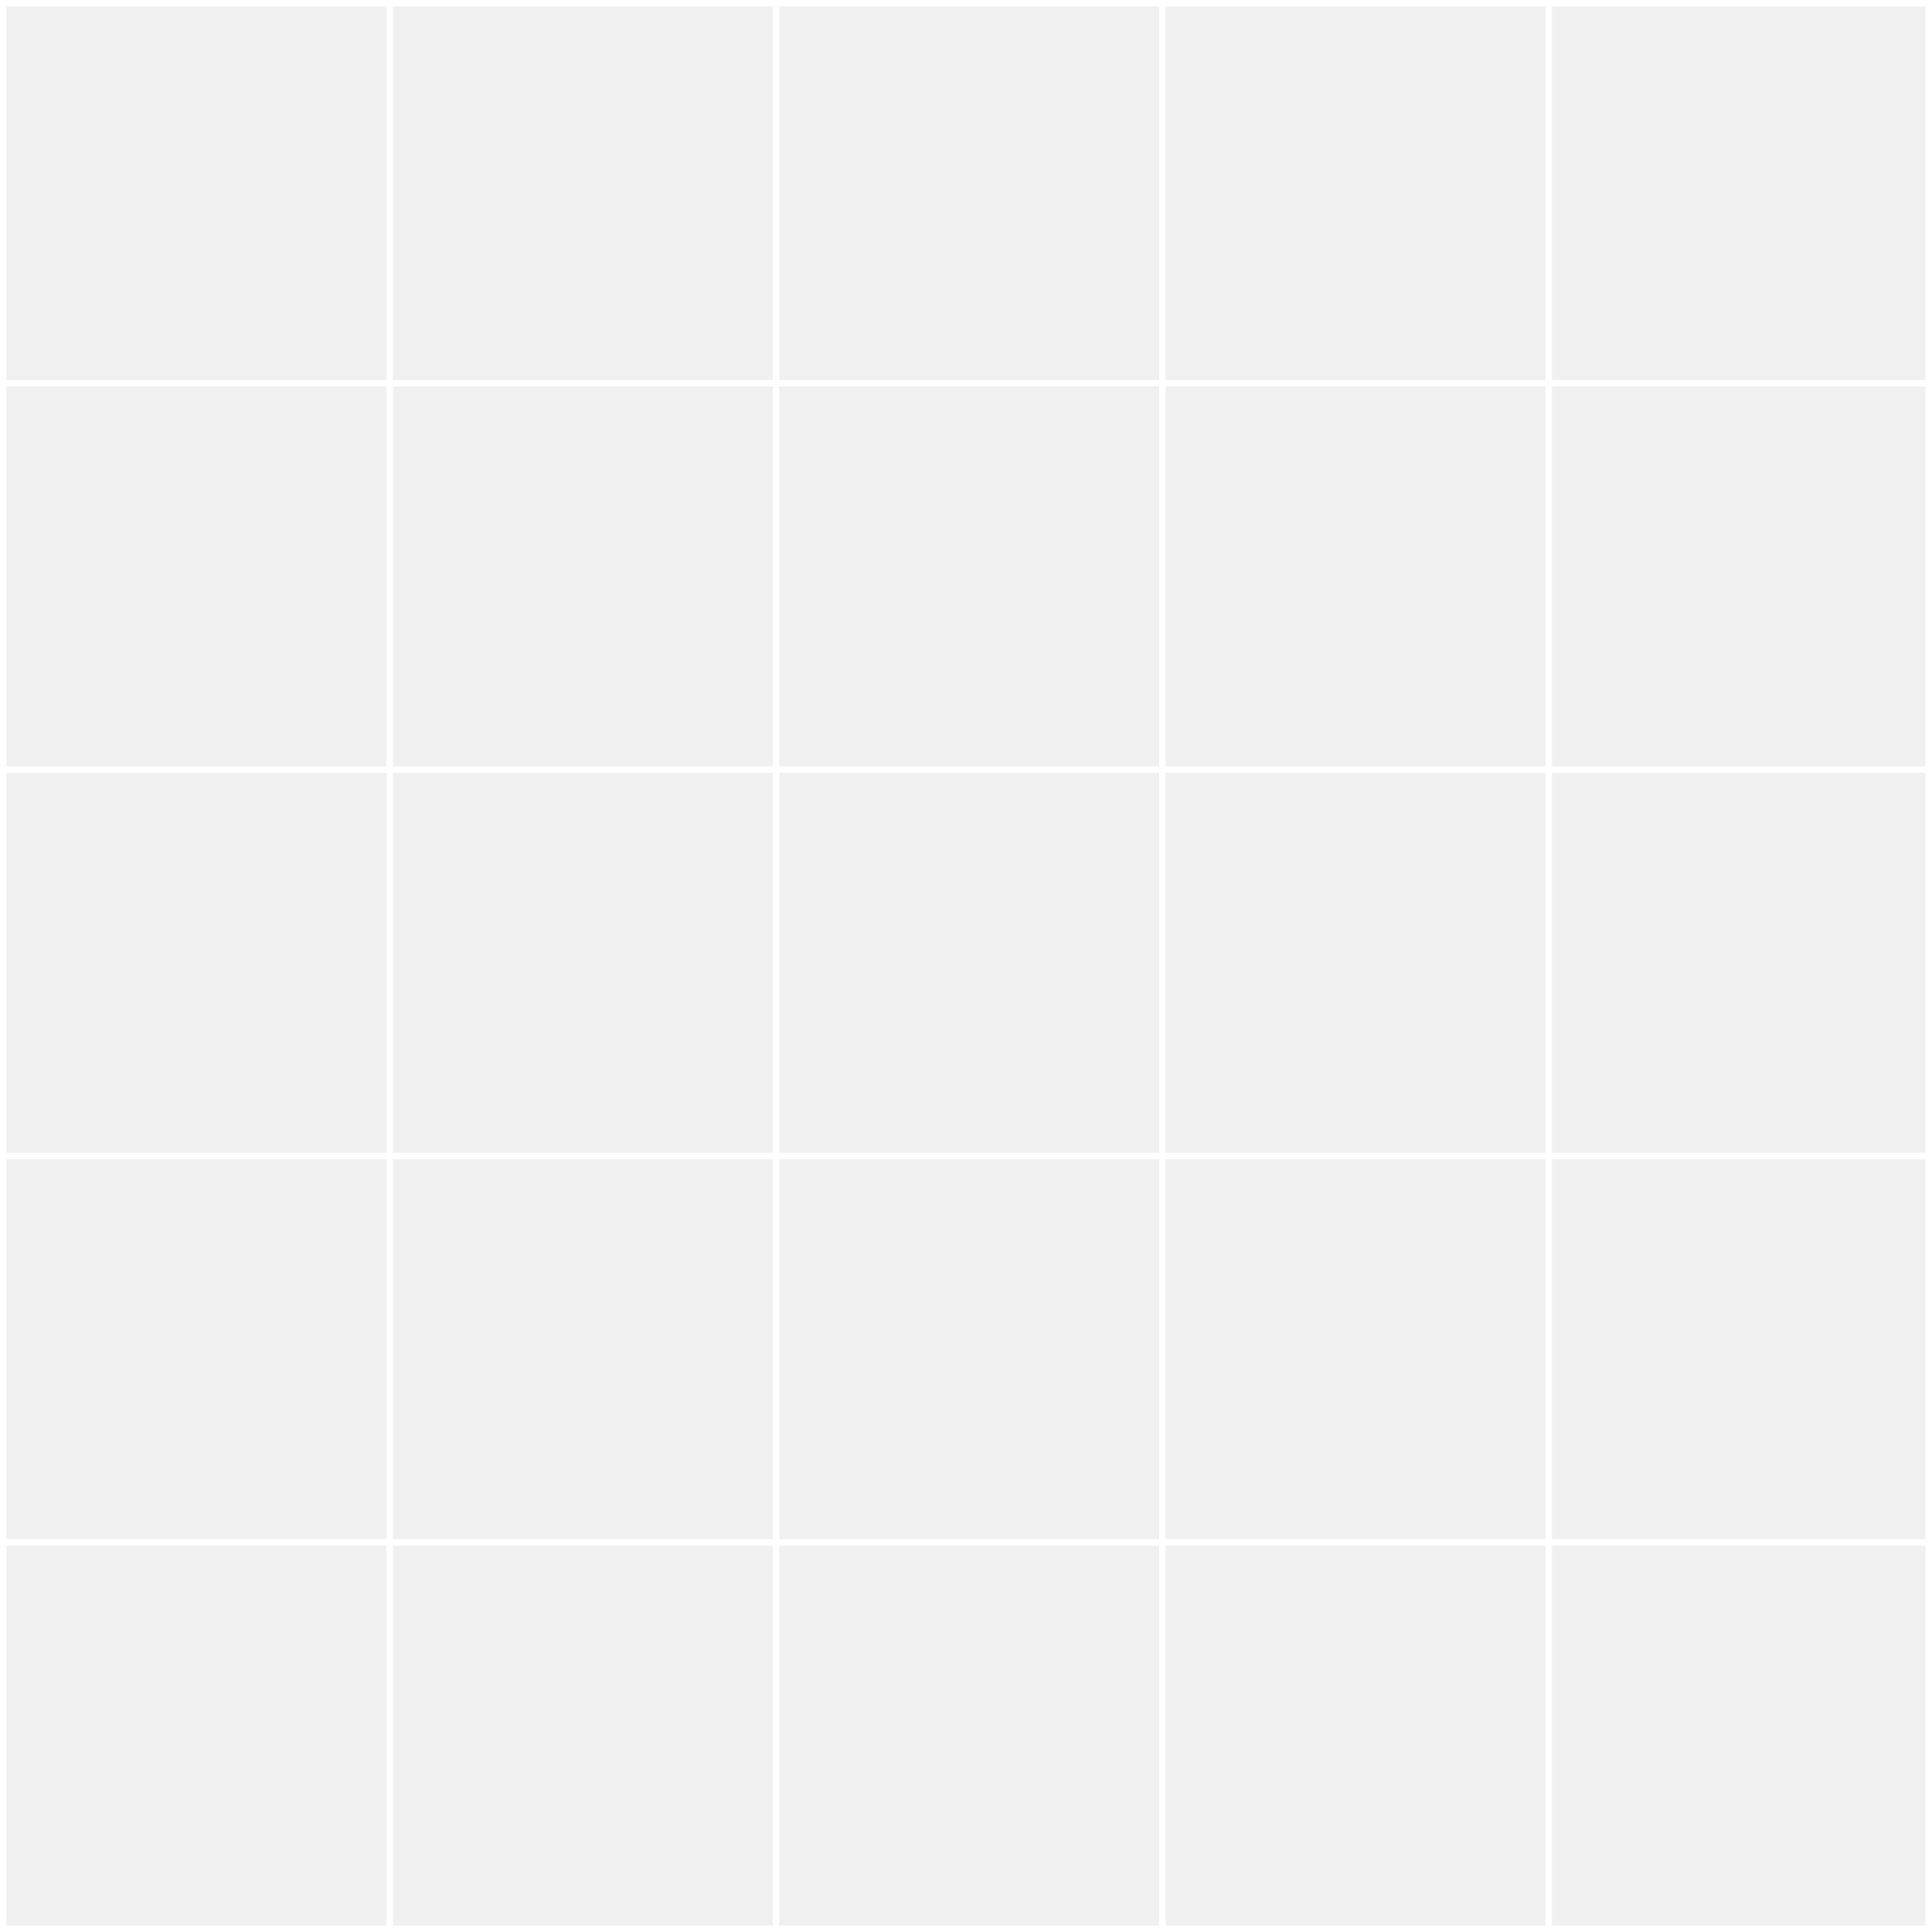
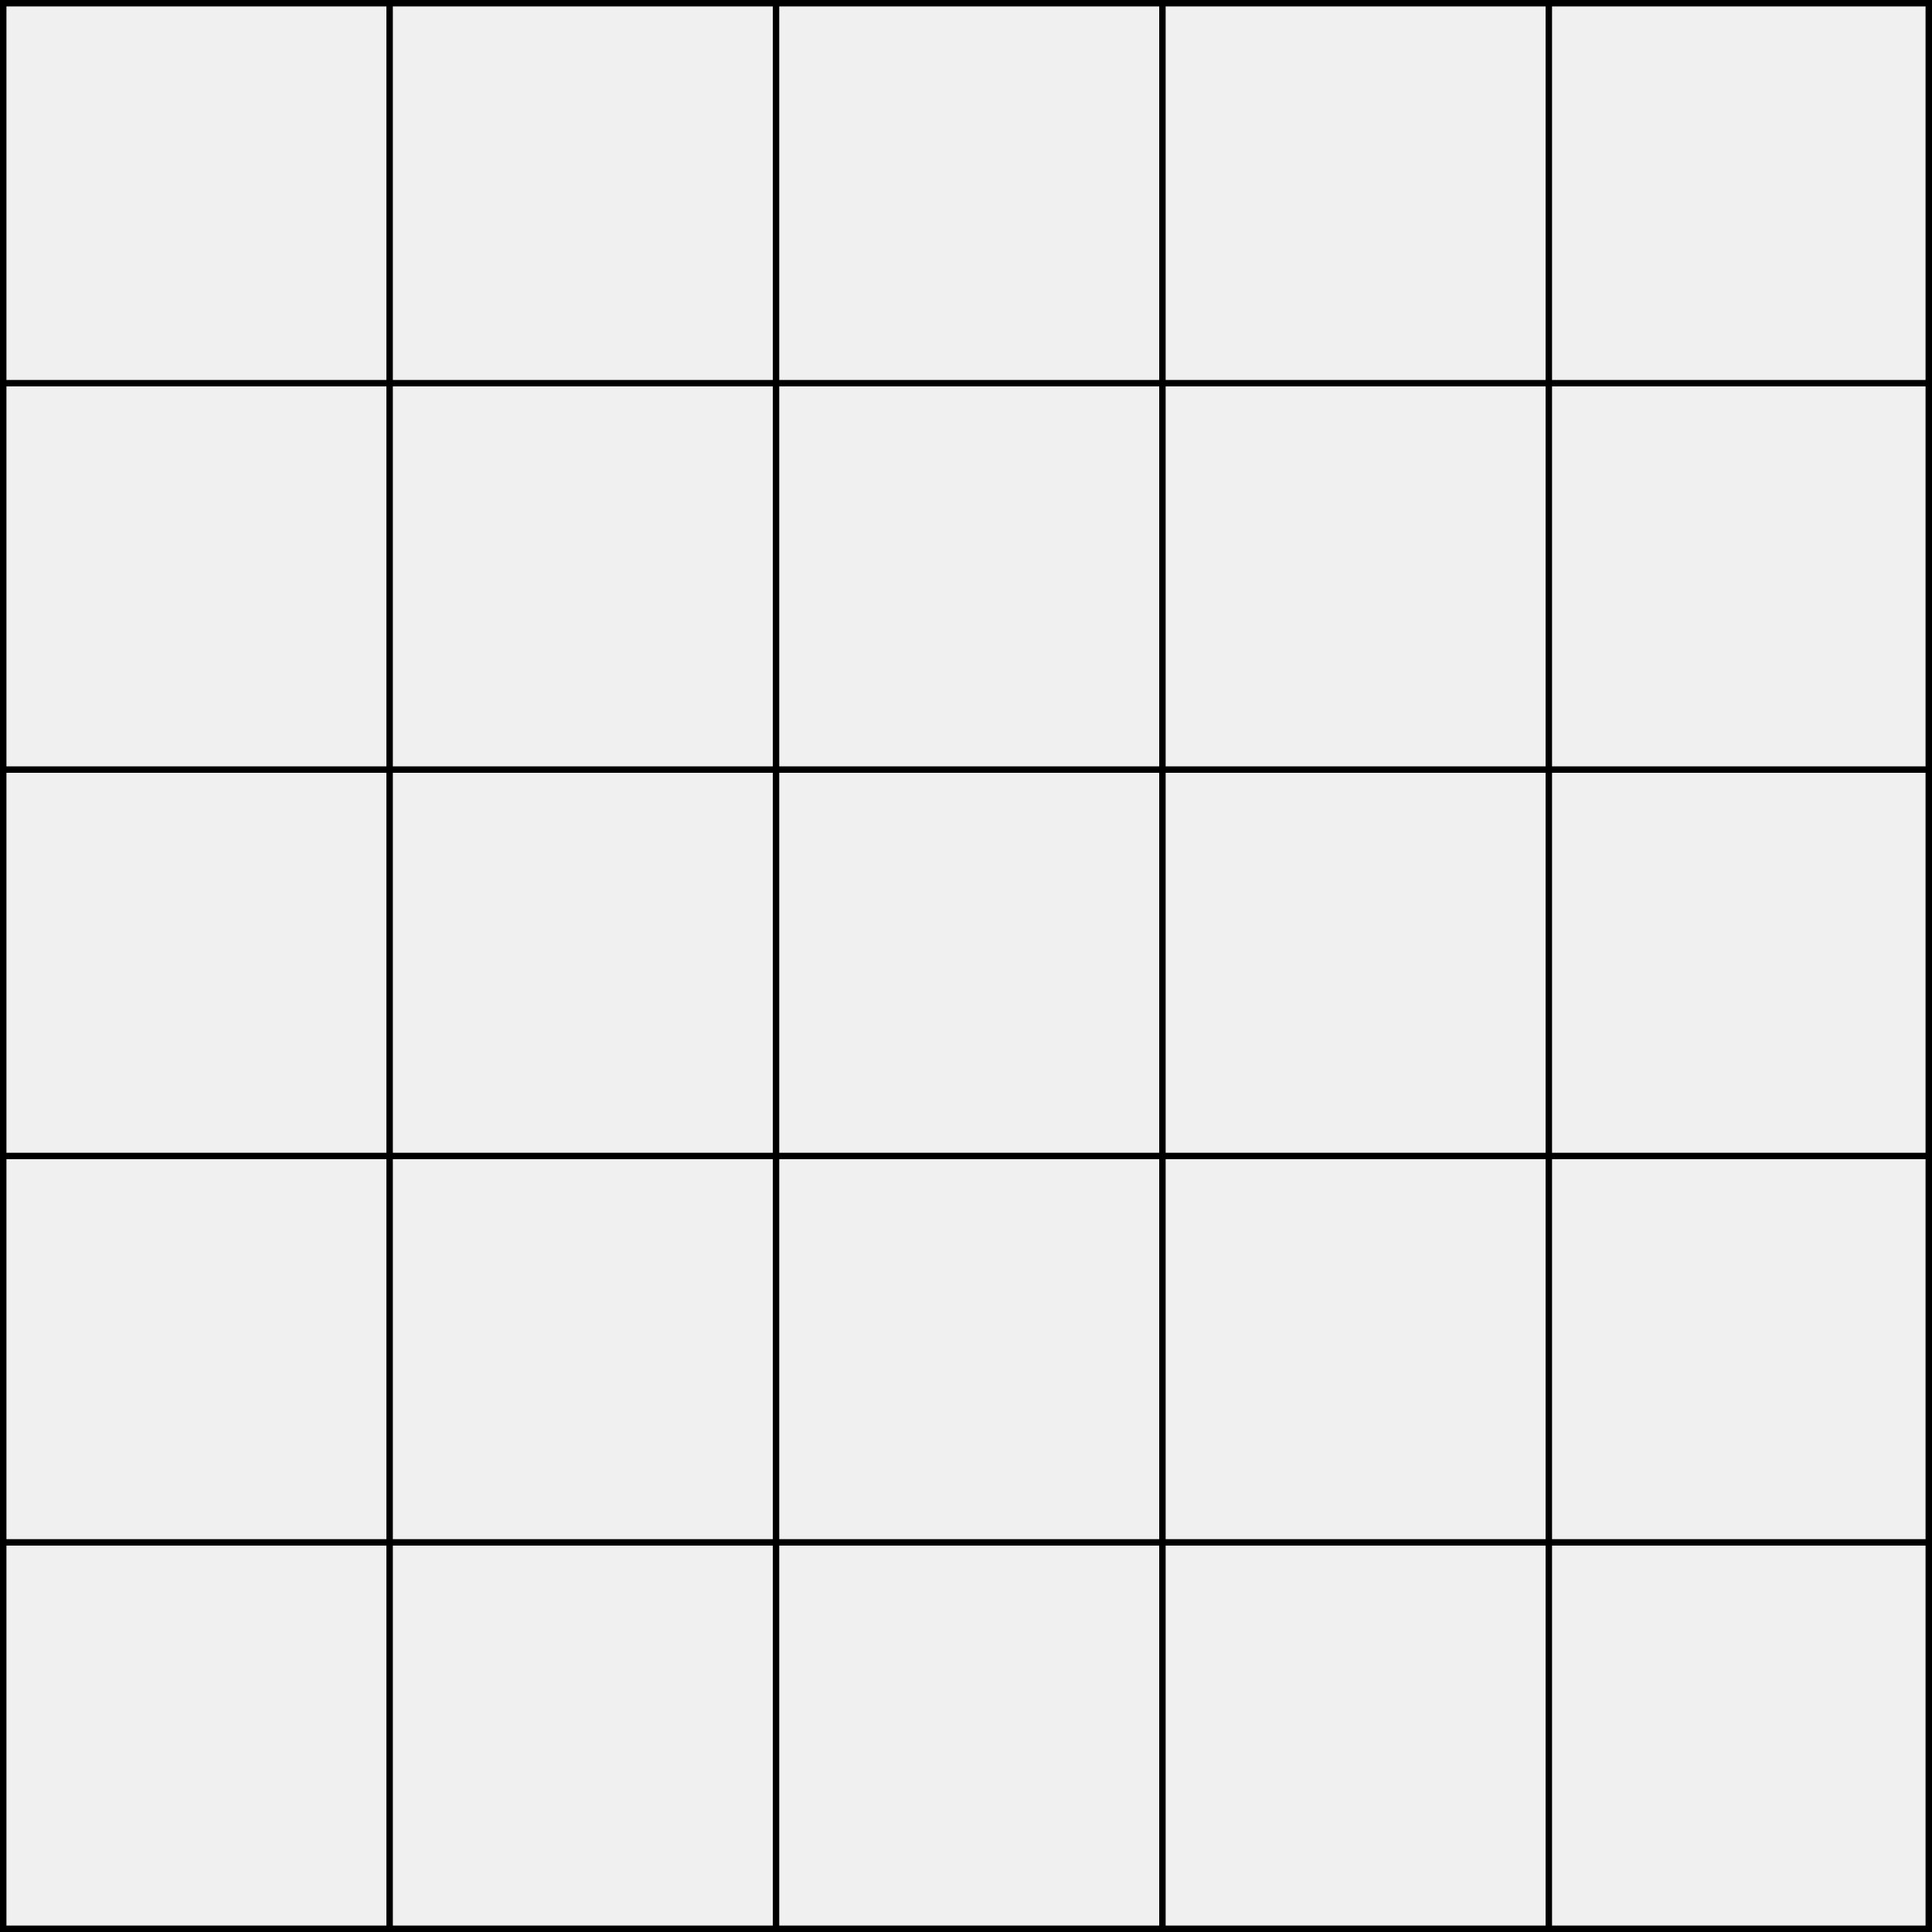
<svg xmlns="http://www.w3.org/2000/svg" width="300" height="300" viewBox="0 0 300 300" fill="none">
-   <rect x="0.5" y="0.5" width="299" height="299" stroke="white" />
-   <line y1="59.5" x2="300" y2="59.5" stroke="white" />
-   <line y1="119.5" x2="300" y2="119.5" stroke="white" />
-   <line y1="179.5" x2="300" y2="179.5" stroke="white" />
-   <line y1="239.5" x2="300" y2="239.5" stroke="white" />
-   <line x1="240.5" x2="240.5" y2="300" stroke="white" />
-   <line x1="180.5" x2="180.5" y2="300" stroke="white" />
-   <line x1="120.5" x2="120.5" y2="300" stroke="white" />
-   <line x1="60.5" x2="60.5" y2="300" stroke="white" />
+   <rect x="0.5" y="0.5" width="299" height="299" stroke="black" />
+   <line y1="59.5" x2="300" y2="59.5" stroke="black" />
+   <line y1="119.5" x2="300" y2="119.5" stroke="black" />
+   <line y1="179.5" x2="300" y2="179.5" stroke="black" />
+   <line y1="239.5" x2="300" y2="239.5" stroke="black" />
+   <line x1="240.5" x2="240.5" y2="300" stroke="black" />
+   <line x1="180.5" x2="180.5" y2="300" stroke="black" />
+   <line x1="120.5" x2="120.5" y2="300" stroke="black" />
+   <line x1="60.5" x2="60.5" y2="300" stroke="black" />
</svg>
